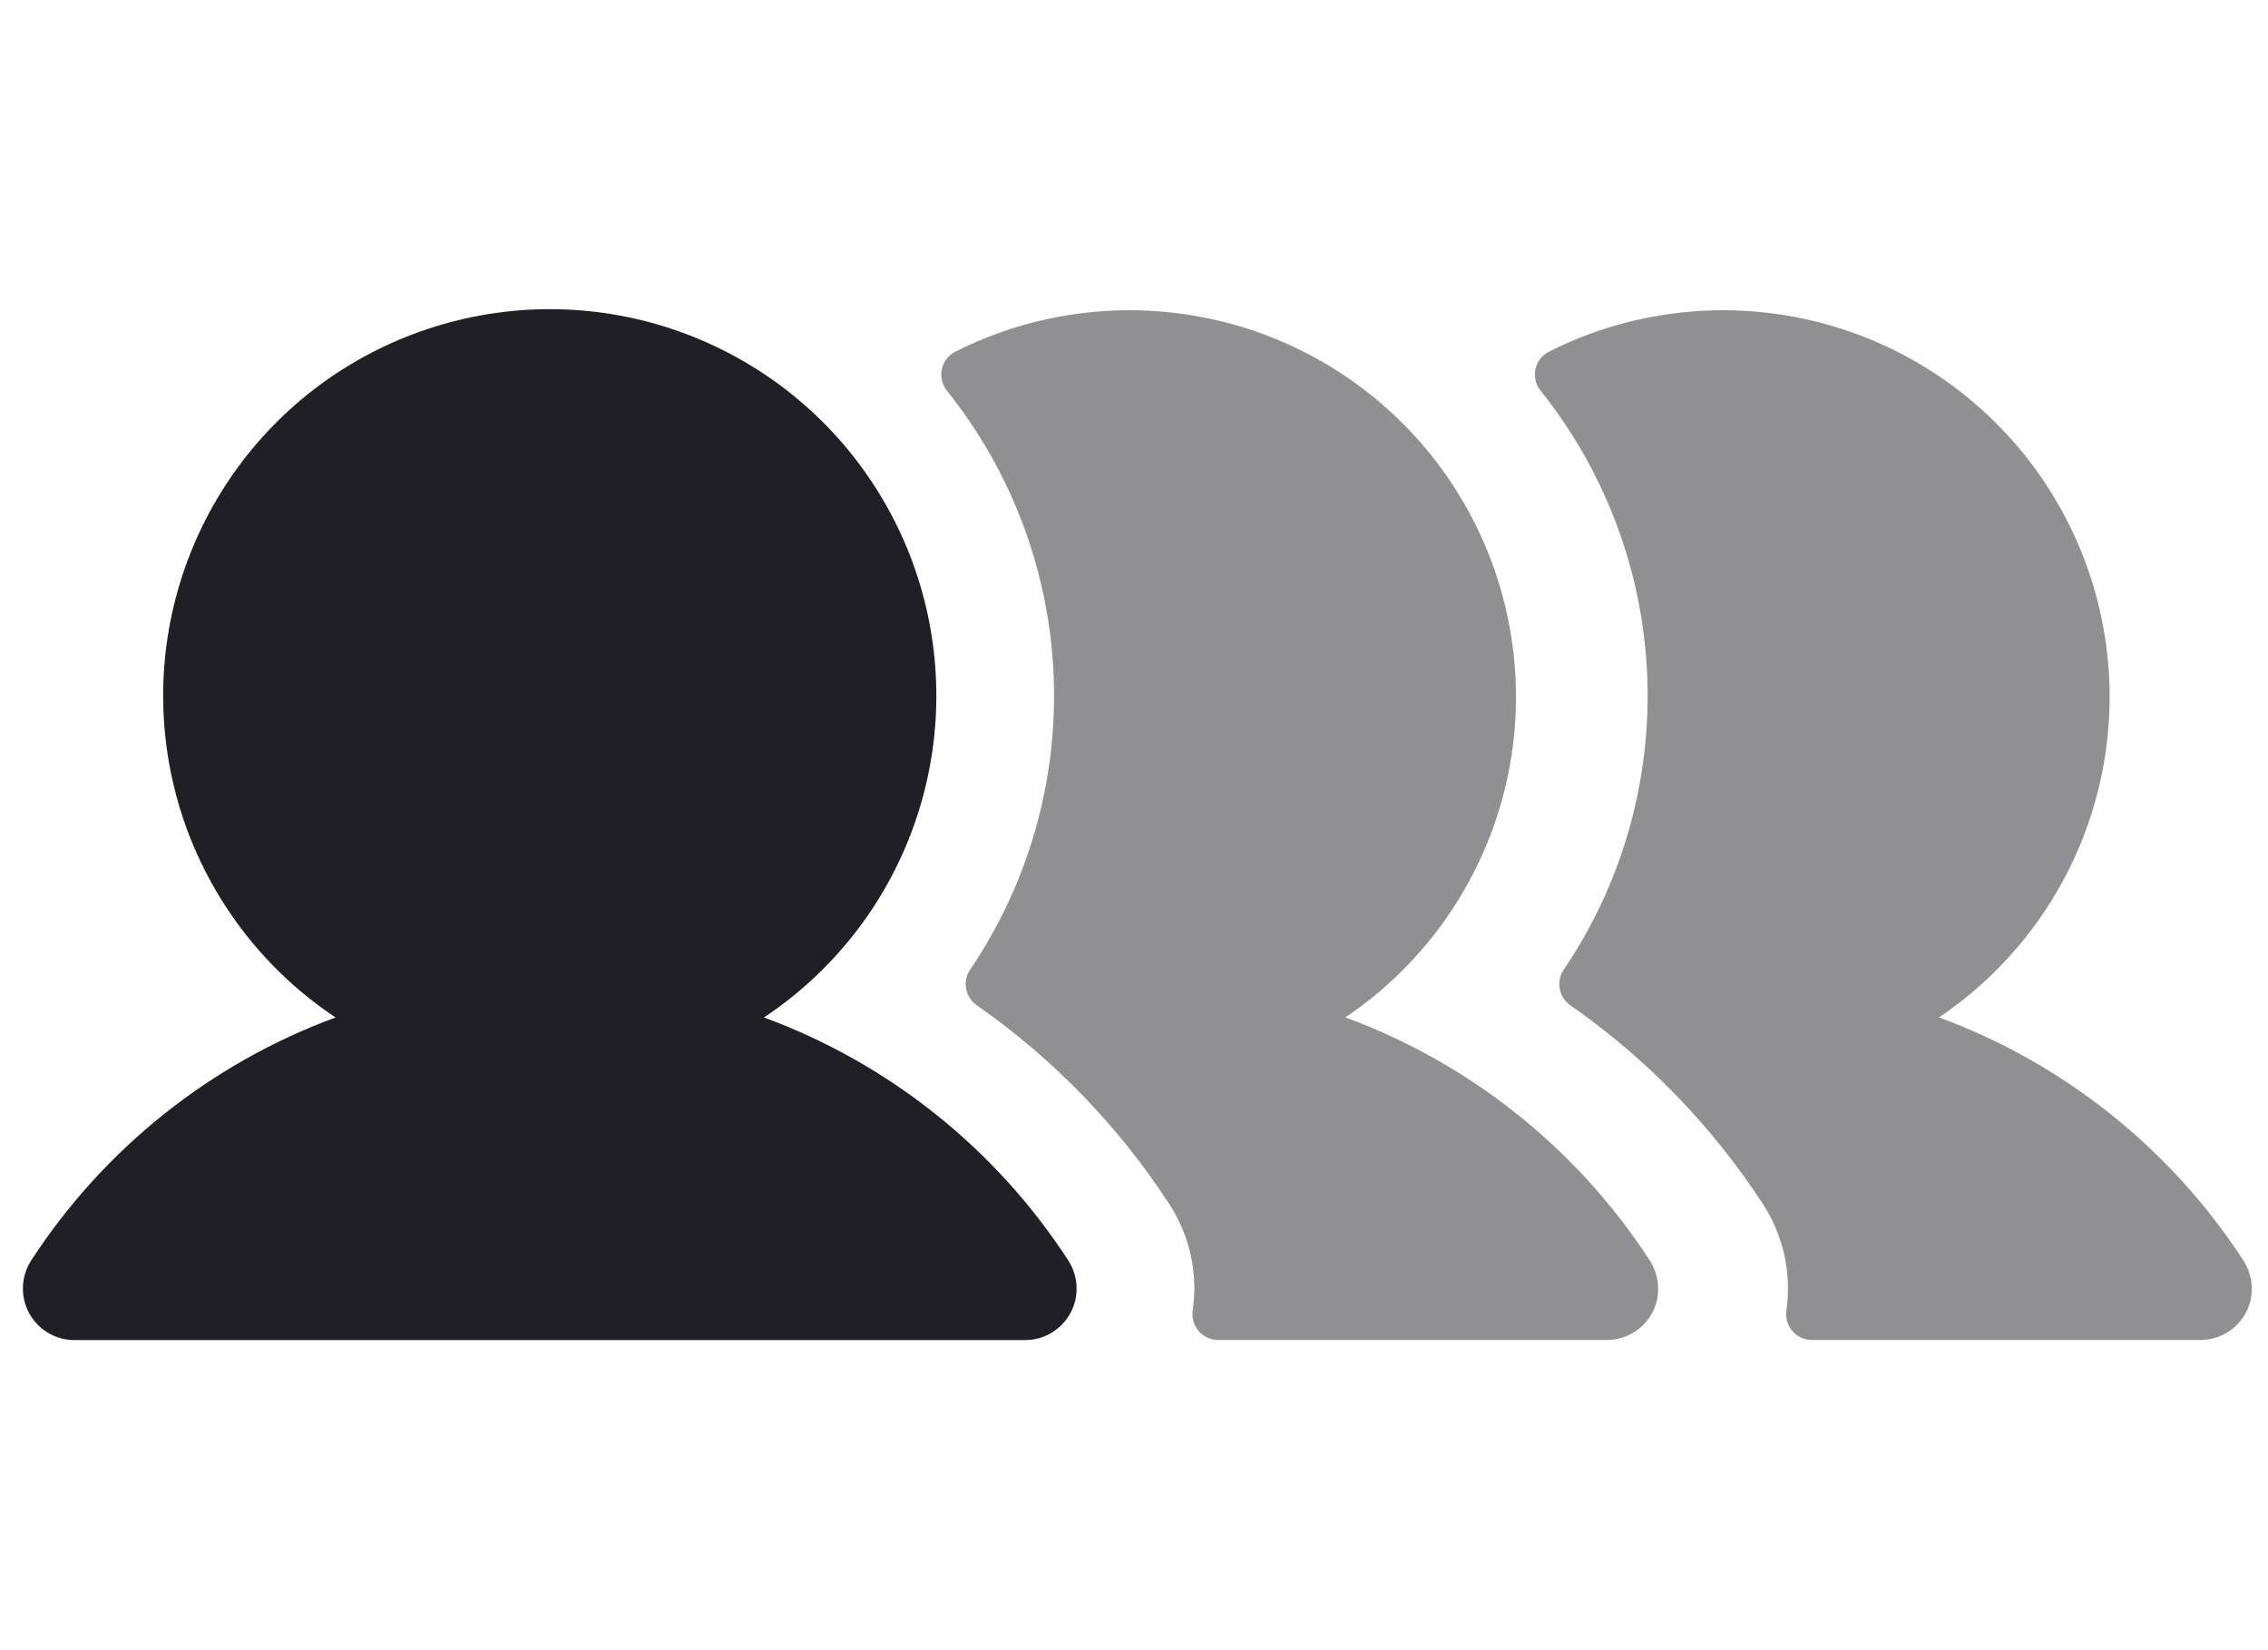
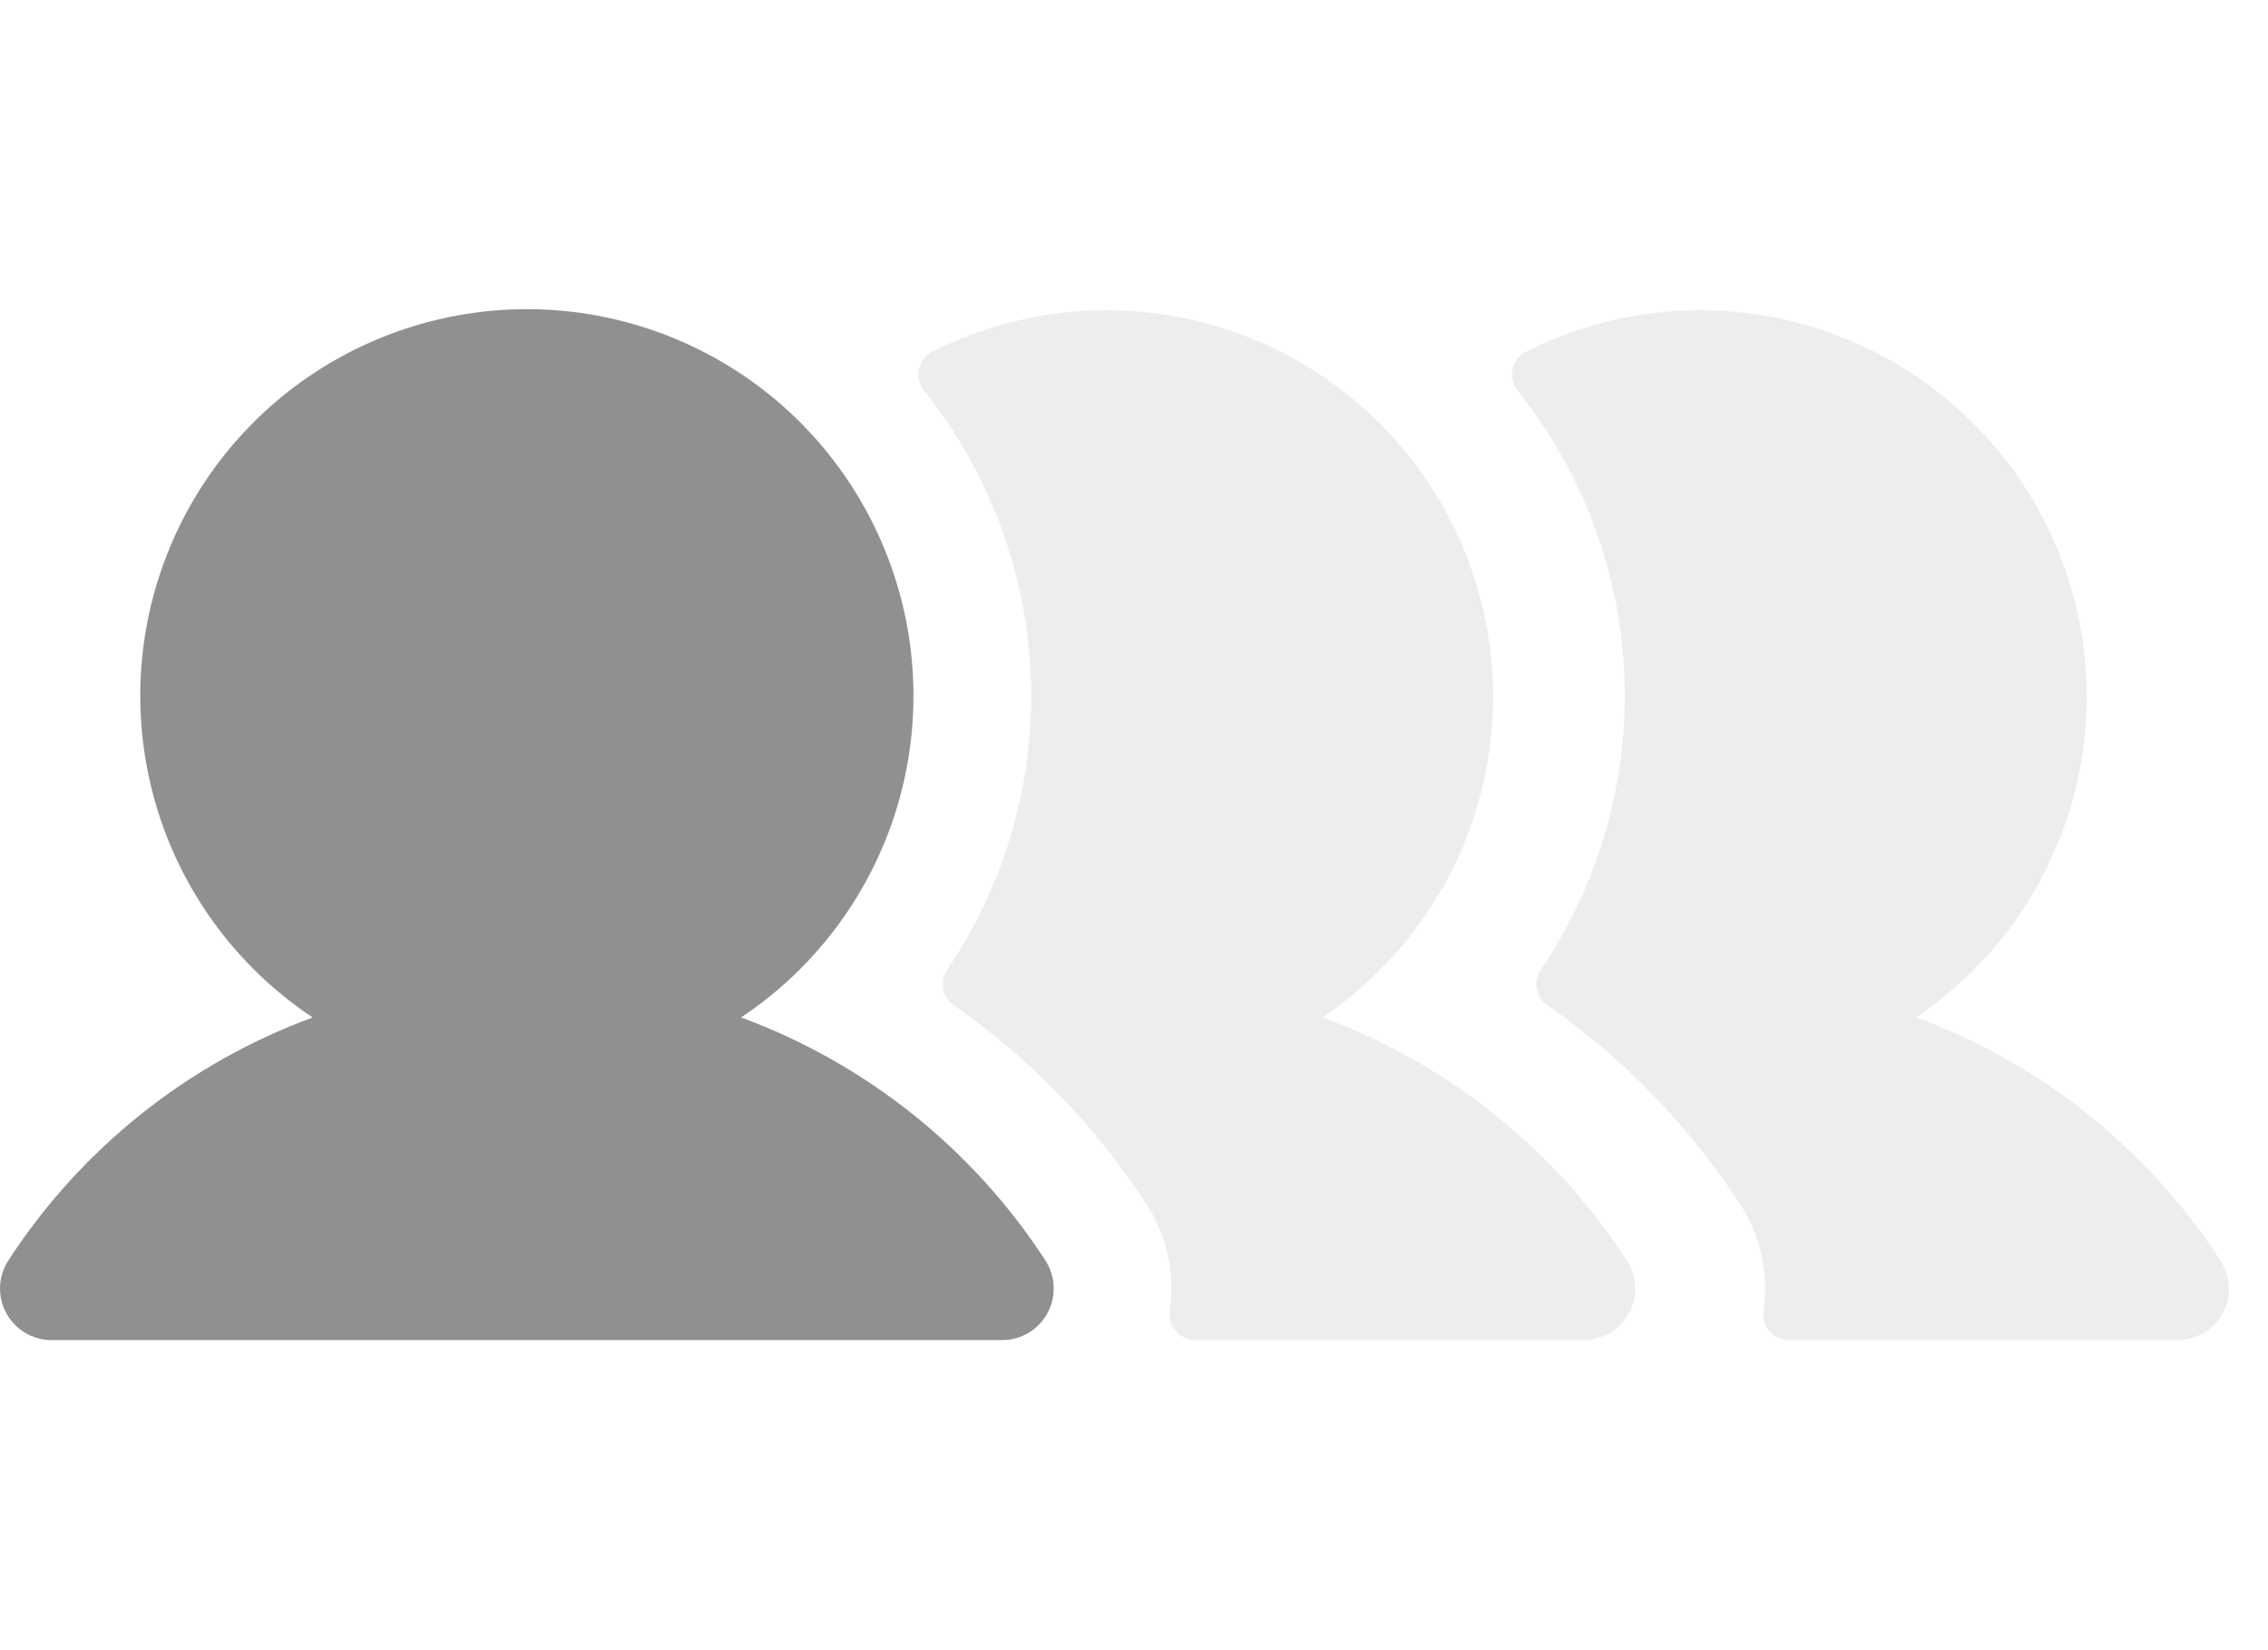
<svg xmlns="http://www.w3.org/2000/svg" width="33" height="24" viewBox="0 0 33 24" fill="none">
-   <path opacity="0.5" d="M23.994 18.326C22.938 16.708 21.389 15.473 19.576 14.805C20.762 14.006 21.6 12.784 21.918 11.389C22.235 9.994 22.009 8.53 21.286 7.296C20.563 6.061 19.396 5.149 18.024 4.744C16.651 4.34 15.176 4.473 13.899 5.118C13.85 5.143 13.807 5.179 13.774 5.222C13.74 5.266 13.717 5.316 13.705 5.37C13.693 5.423 13.693 5.479 13.705 5.533C13.717 5.586 13.741 5.637 13.774 5.68C14.724 6.865 15.27 8.323 15.331 9.84C15.392 11.358 14.966 12.855 14.115 14.112C14.06 14.194 14.039 14.295 14.058 14.392C14.077 14.489 14.133 14.575 14.215 14.631C15.325 15.405 16.275 16.387 17.013 17.521C17.311 17.977 17.433 18.526 17.355 19.065C17.347 19.119 17.35 19.174 17.364 19.226C17.379 19.278 17.405 19.327 17.44 19.368C17.475 19.409 17.519 19.443 17.569 19.465C17.618 19.488 17.672 19.5 17.726 19.5H23.379C23.544 19.5 23.705 19.445 23.836 19.345C23.967 19.244 24.061 19.104 24.104 18.944C24.13 18.839 24.133 18.73 24.114 18.623C24.096 18.517 24.055 18.416 23.994 18.326Z" fill="#211F26" />
-   <path d="M15.543 18.341C15.617 18.455 15.659 18.586 15.664 18.721C15.67 18.856 15.639 18.99 15.575 19.108C15.51 19.227 15.415 19.326 15.299 19.395C15.183 19.465 15.05 19.501 14.915 19.501H1.083C0.948 19.501 0.816 19.465 0.699 19.395C0.583 19.326 0.488 19.227 0.424 19.108C0.36 18.99 0.328 18.856 0.334 18.721C0.339 18.586 0.381 18.455 0.455 18.341C1.511 16.716 3.064 15.476 4.882 14.806C3.877 14.137 3.114 13.162 2.705 12.026C2.297 10.889 2.265 9.651 2.615 8.496C2.965 7.34 3.677 6.327 4.646 5.607C5.616 4.888 6.792 4.499 7.999 4.499C9.207 4.499 10.382 4.888 11.352 5.607C12.322 6.327 13.034 7.34 13.383 8.496C13.733 9.651 13.701 10.889 13.293 12.026C12.885 13.162 12.122 14.137 11.116 14.806C12.935 15.476 14.488 16.716 15.543 18.341Z" fill="#211F26" />
-   <path opacity="0.5" d="M32.631 18.326C31.575 16.708 30.026 15.473 28.213 14.805C29.399 14.006 30.237 12.784 30.555 11.389C30.873 9.994 30.647 8.53 29.923 7.296C29.2 6.061 28.033 5.149 26.661 4.744C25.289 4.34 23.814 4.473 22.536 5.118C22.487 5.143 22.445 5.179 22.411 5.222C22.378 5.266 22.354 5.316 22.342 5.37C22.33 5.423 22.33 5.479 22.342 5.533C22.354 5.586 22.378 5.637 22.412 5.68C23.361 6.865 23.907 8.323 23.968 9.84C24.029 11.358 23.603 12.855 22.752 14.112C22.697 14.194 22.677 14.295 22.695 14.392C22.714 14.489 22.77 14.575 22.852 14.631C23.962 15.405 24.912 16.387 25.651 17.521C25.948 17.977 26.07 18.526 25.993 19.065C25.984 19.119 25.987 19.174 26.002 19.226C26.017 19.278 26.042 19.327 26.078 19.368C26.113 19.409 26.157 19.443 26.206 19.465C26.255 19.488 26.309 19.5 26.363 19.5H32.016C32.181 19.5 32.342 19.445 32.473 19.345C32.604 19.244 32.698 19.104 32.741 18.944C32.767 18.839 32.771 18.73 32.752 18.623C32.733 18.517 32.692 18.416 32.631 18.326Z" fill="#211F26" />
+   <path opacity="0.08" d="M23.661 18.326C22.605 16.708 21.055 15.473 19.242 14.805C20.429 14.006 21.266 12.784 21.584 11.389C21.902 9.994 21.676 8.53 20.953 7.296C20.229 6.061 19.063 5.149 17.69 4.744C16.318 4.34 14.843 4.473 13.566 5.118C13.517 5.143 13.474 5.179 13.441 5.222C13.407 5.266 13.383 5.316 13.372 5.37C13.36 5.423 13.36 5.479 13.372 5.533C13.384 5.586 13.407 5.637 13.441 5.68C14.391 6.865 14.936 8.323 14.998 9.84C15.059 11.358 14.633 12.855 13.781 14.112C13.726 14.194 13.706 14.295 13.725 14.392C13.743 14.489 13.8 14.575 13.882 14.631C14.992 15.405 15.942 16.387 16.68 17.521C16.978 17.977 17.099 18.526 17.022 19.065C17.014 19.119 17.017 19.174 17.031 19.226C17.046 19.278 17.072 19.327 17.107 19.368C17.142 19.409 17.186 19.443 17.235 19.465C17.285 19.488 17.338 19.5 17.392 19.5H23.046C23.211 19.5 23.371 19.445 23.502 19.345C23.633 19.244 23.728 19.104 23.77 18.944C23.796 18.839 23.8 18.73 23.781 18.623C23.762 18.517 23.721 18.416 23.661 18.326Z" fill="#211F26" />
+   <path opacity="0.5" d="M15.21 18.341C15.284 18.455 15.326 18.586 15.331 18.721C15.337 18.856 15.306 18.99 15.241 19.108C15.177 19.227 15.082 19.326 14.966 19.395C14.85 19.465 14.717 19.501 14.582 19.501H0.75C0.615 19.501 0.482 19.465 0.366 19.395C0.25 19.326 0.155 19.227 0.091 19.108C0.026 18.99 -0.005 18.856 0.001 18.721C0.006 18.586 0.048 18.455 0.122 18.341C1.178 16.716 2.73 15.476 4.549 14.806C3.543 14.137 2.78 13.162 2.372 12.026C1.964 10.889 1.932 9.651 2.282 8.496C2.631 7.34 3.344 6.327 4.313 5.607C5.283 4.888 6.458 4.499 7.666 4.499C8.873 4.499 10.049 4.888 11.019 5.607C11.988 6.327 12.7 7.34 13.05 8.496C13.4 9.651 13.368 10.889 12.96 12.026C12.551 13.162 11.788 14.137 10.783 14.806C12.601 15.476 14.154 16.716 15.21 18.341Z" fill="#211F26" />
+   <path opacity="0.08" d="M32.298 18.326C31.242 16.708 29.693 15.473 27.88 14.805C29.066 14.006 29.904 12.784 30.221 11.389C30.539 9.994 30.314 8.53 29.59 7.296C28.867 6.061 27.7 5.149 26.328 4.744C24.955 4.34 23.48 4.473 22.203 5.118C22.154 5.143 22.111 5.179 22.078 5.222C22.044 5.266 22.021 5.316 22.009 5.37C21.997 5.423 21.997 5.479 22.009 5.533C22.021 5.586 22.045 5.637 22.078 5.68C23.028 6.865 23.574 8.323 23.635 9.84C23.696 11.358 23.27 12.855 22.419 14.112C22.364 14.194 22.343 14.295 22.362 14.392C22.381 14.489 22.437 14.575 22.519 14.631C23.629 15.405 24.579 16.387 25.317 17.521C25.615 17.977 25.737 18.526 25.66 19.065C25.651 19.119 25.654 19.174 25.669 19.226C25.683 19.278 25.709 19.327 25.744 19.368C25.779 19.409 25.823 19.443 25.872 19.465C25.922 19.488 25.976 19.5 26.03 19.5H31.683C31.848 19.5 32.009 19.445 32.14 19.345C32.271 19.244 32.365 19.104 32.408 18.944C32.434 18.839 32.437 18.73 32.419 18.623C32.4 18.517 32.359 18.416 32.298 18.326Z" fill="#211F26" />
</svg>
